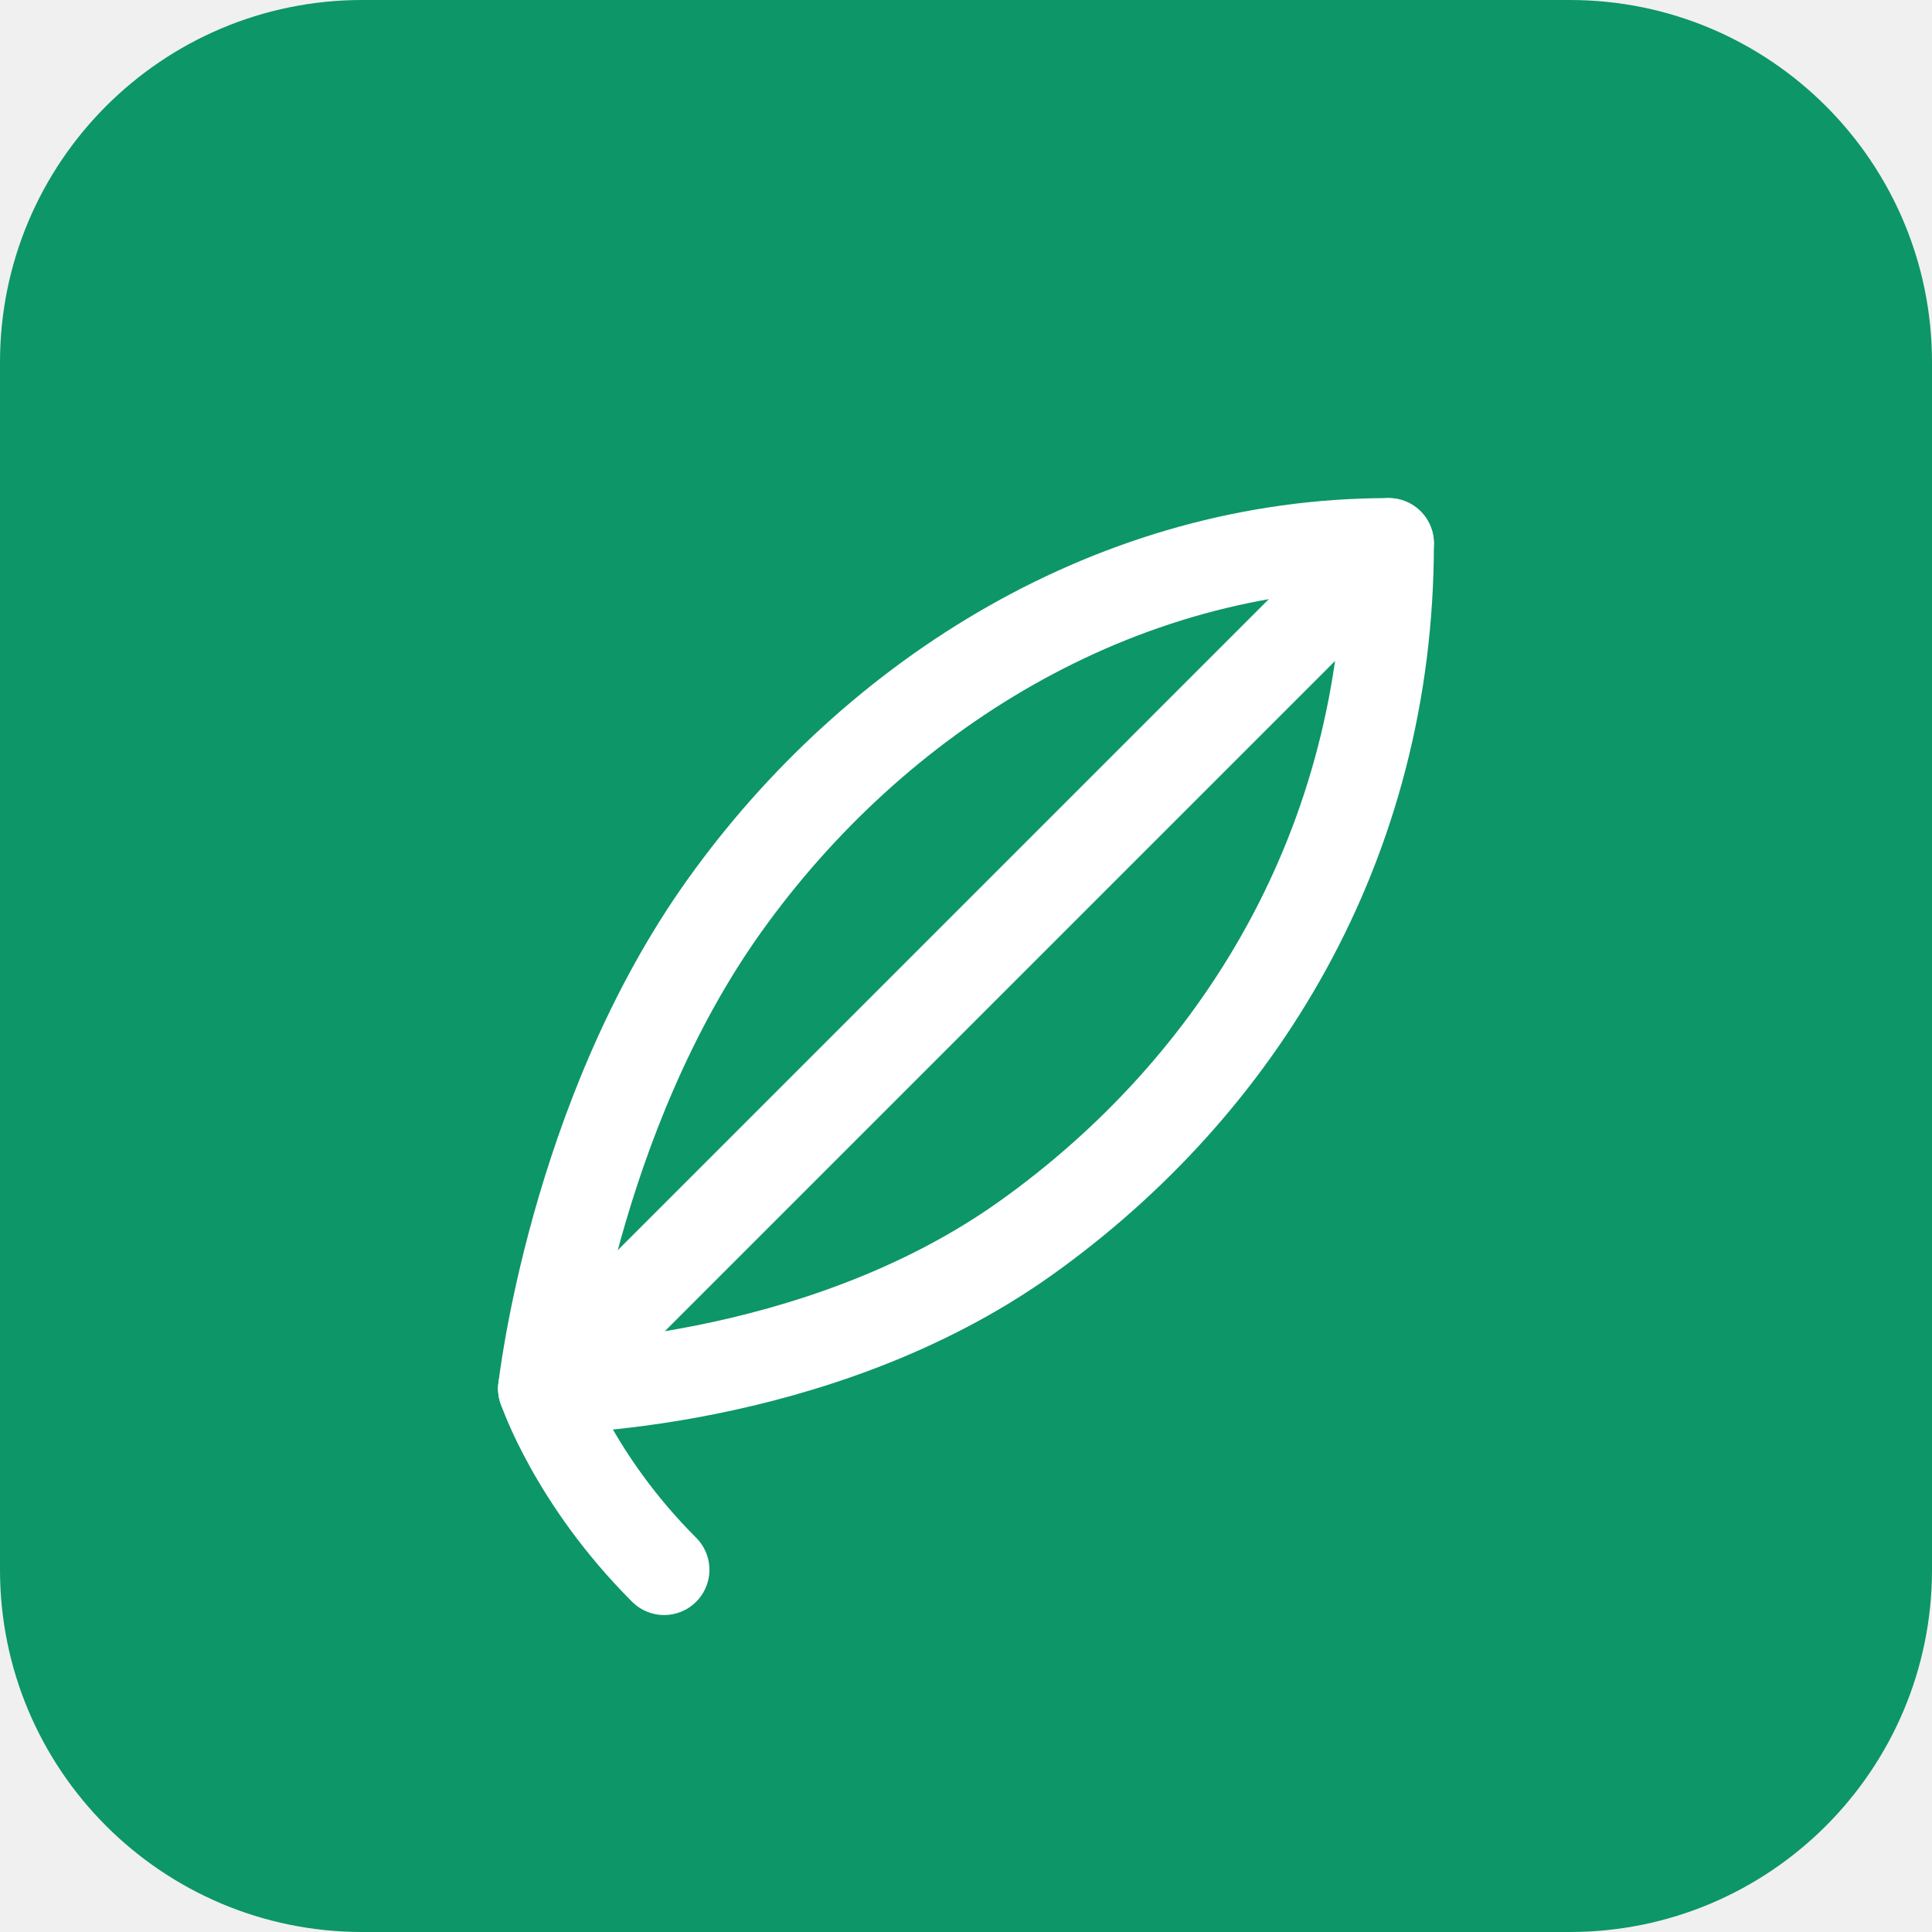
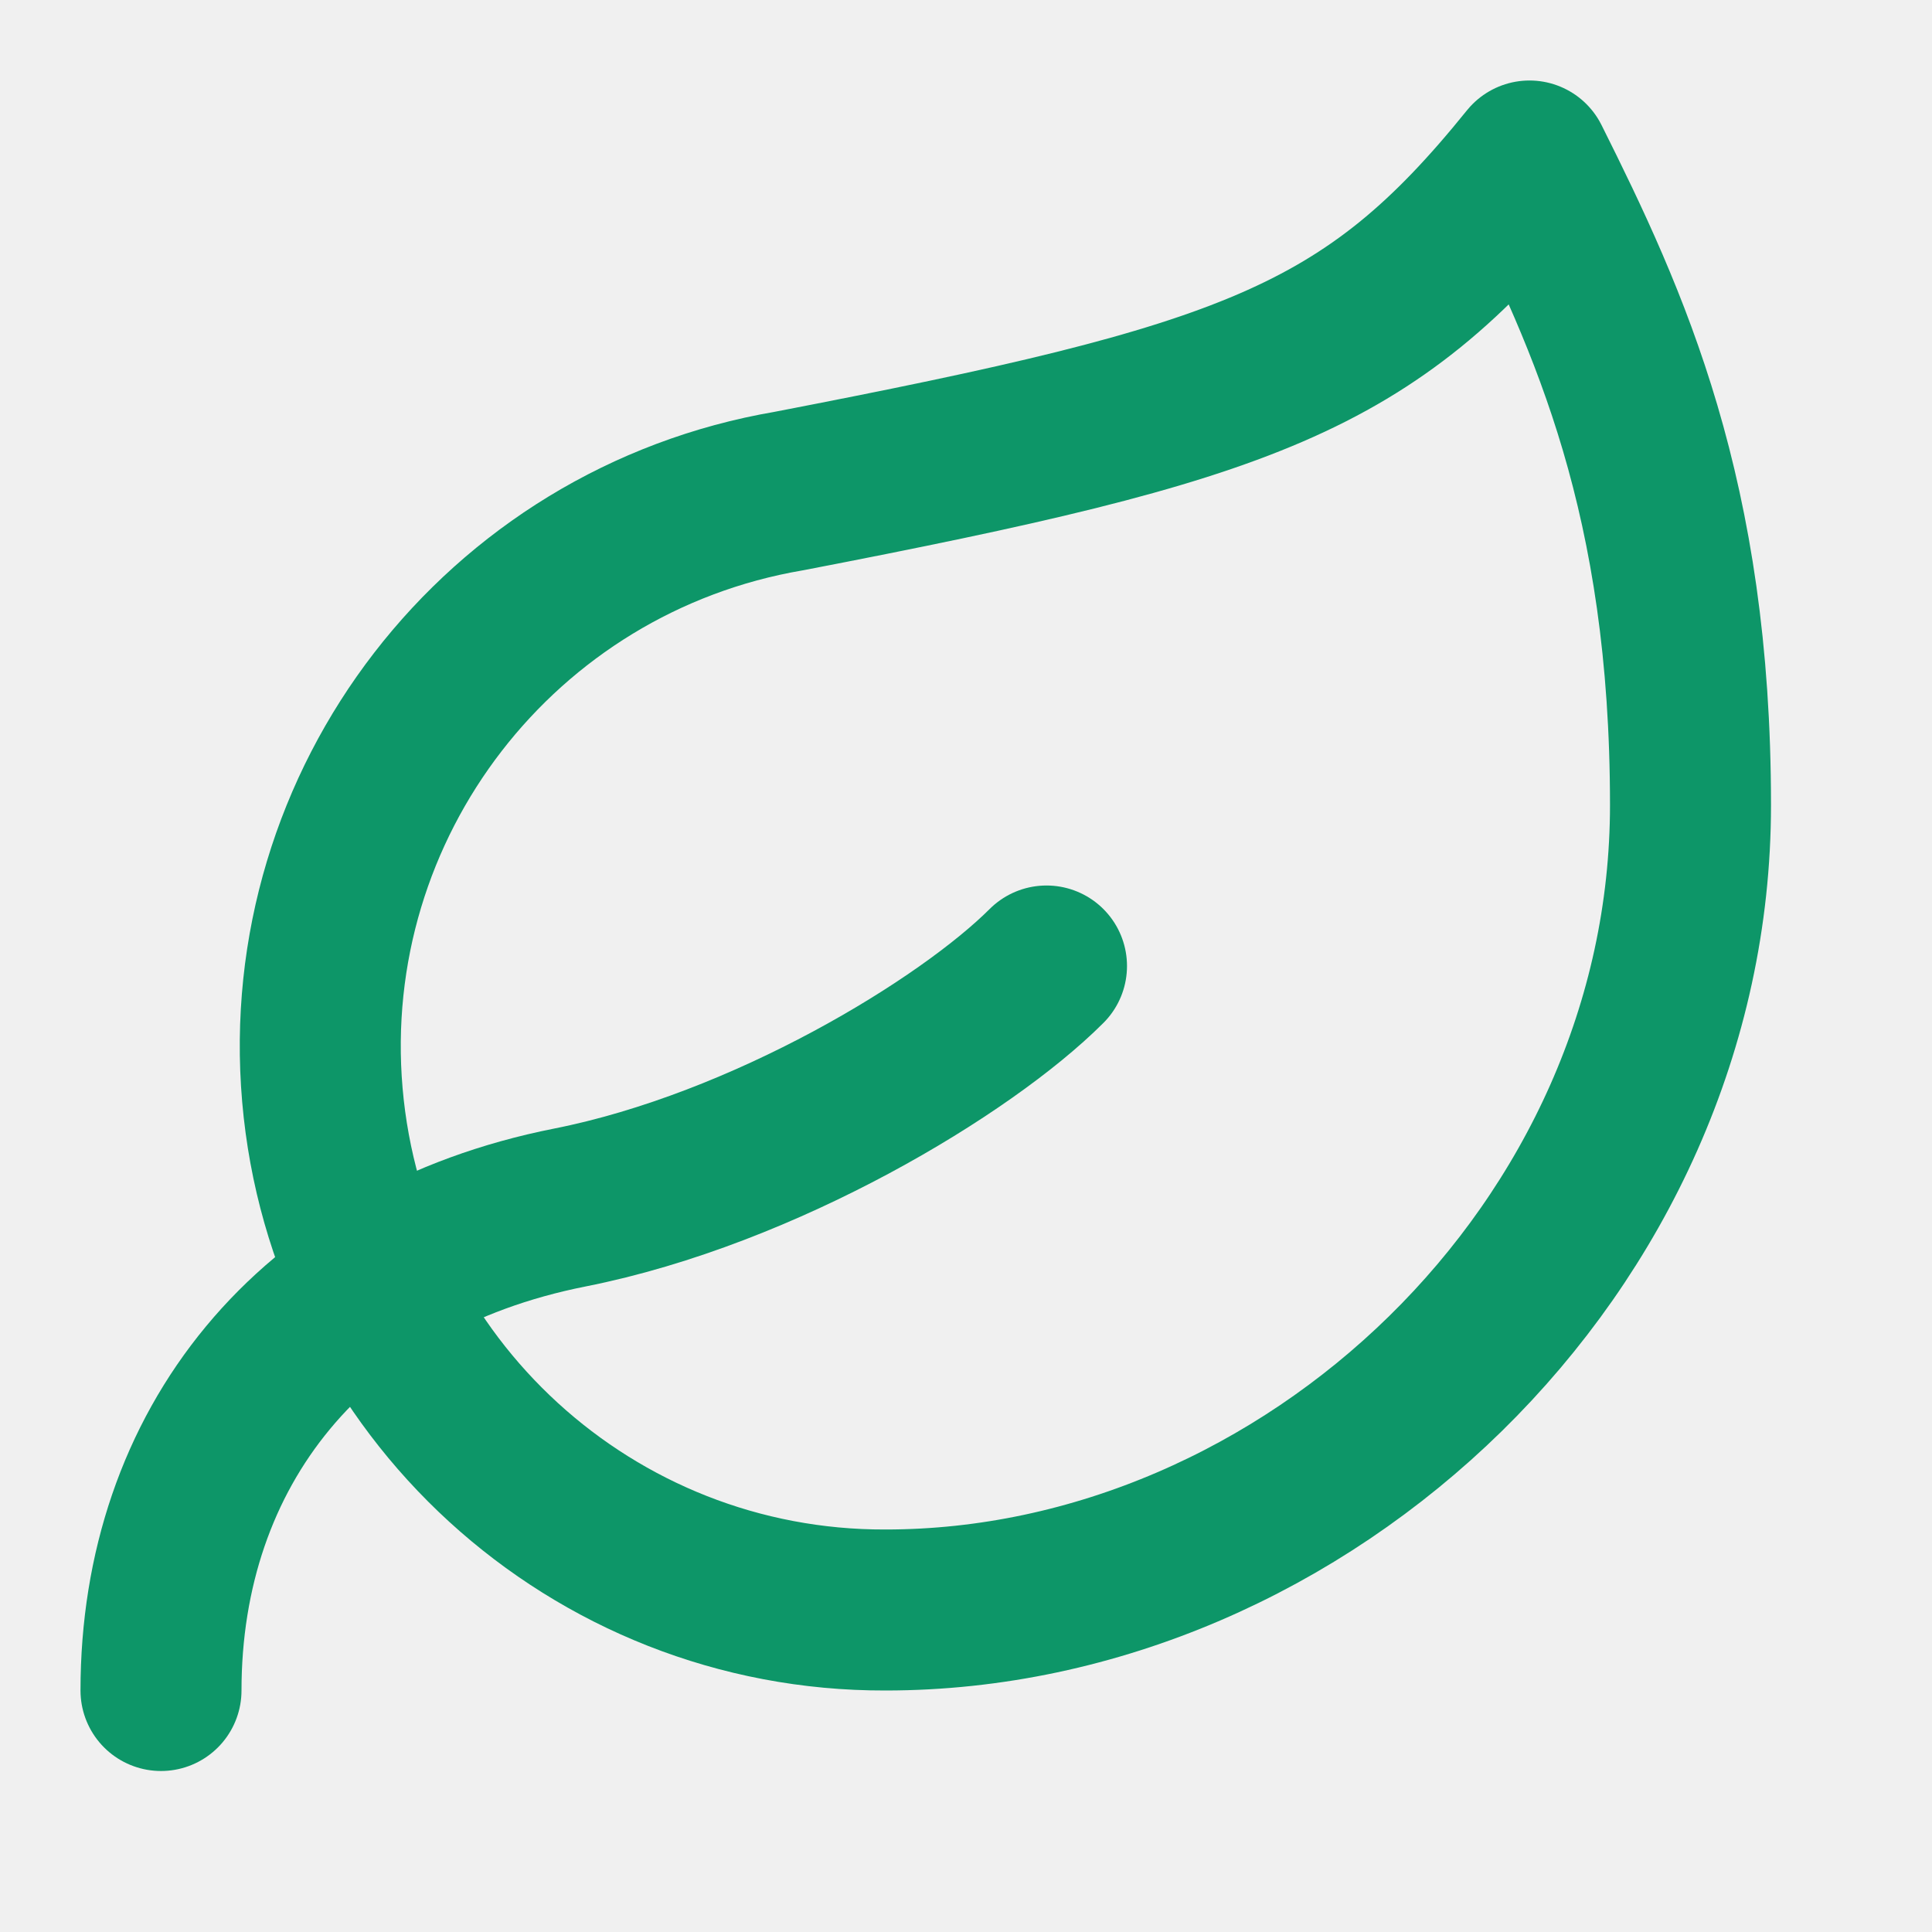
- <svg xmlns="http://www.w3.org/2000/svg" viewBox="0 0 32 32" width="32" height="32">
-   <rect x="0" y="0" width="32" height="32" rx="6" ry="6" fill="#0d9668" />
-   <g transform="translate(6, 6)" fill="none" stroke="white" stroke-width="1.5" stroke-linecap="round" stroke-linejoin="round">
-     <path d="M17 3C12.5 3 8.5 5.5 6 9C3.5 12.5 3 17 3 17C3 17 7.5 17 11 14.5C14.5 12 17 8 17 3Z" />
-     <path d="M3 17C6 14 9 11 17 3" />
-     <path d="M3 17C3 17 3.5 18.5 5 20" />
-   </g>
+ <svg xmlns="http://www.w3.org/2000/svg" width="24" height="24" viewBox="0 0 24 24" fill="none" stroke="#0d9668" stroke-width="2" stroke-linecap="round" stroke-linejoin="round">
+   <path d="M11 20A7 7 0 0 1 9.8 6.1C15.5 5 17 4.48 19 2c1 2 2 4.18 2 8 0 5.5-4.78 10-10 10Z" />
+   <path d="M2 21c0-3 1.85-5.36 5.08-6C9.5 14.52 12 13 13 12" />
</svg>
